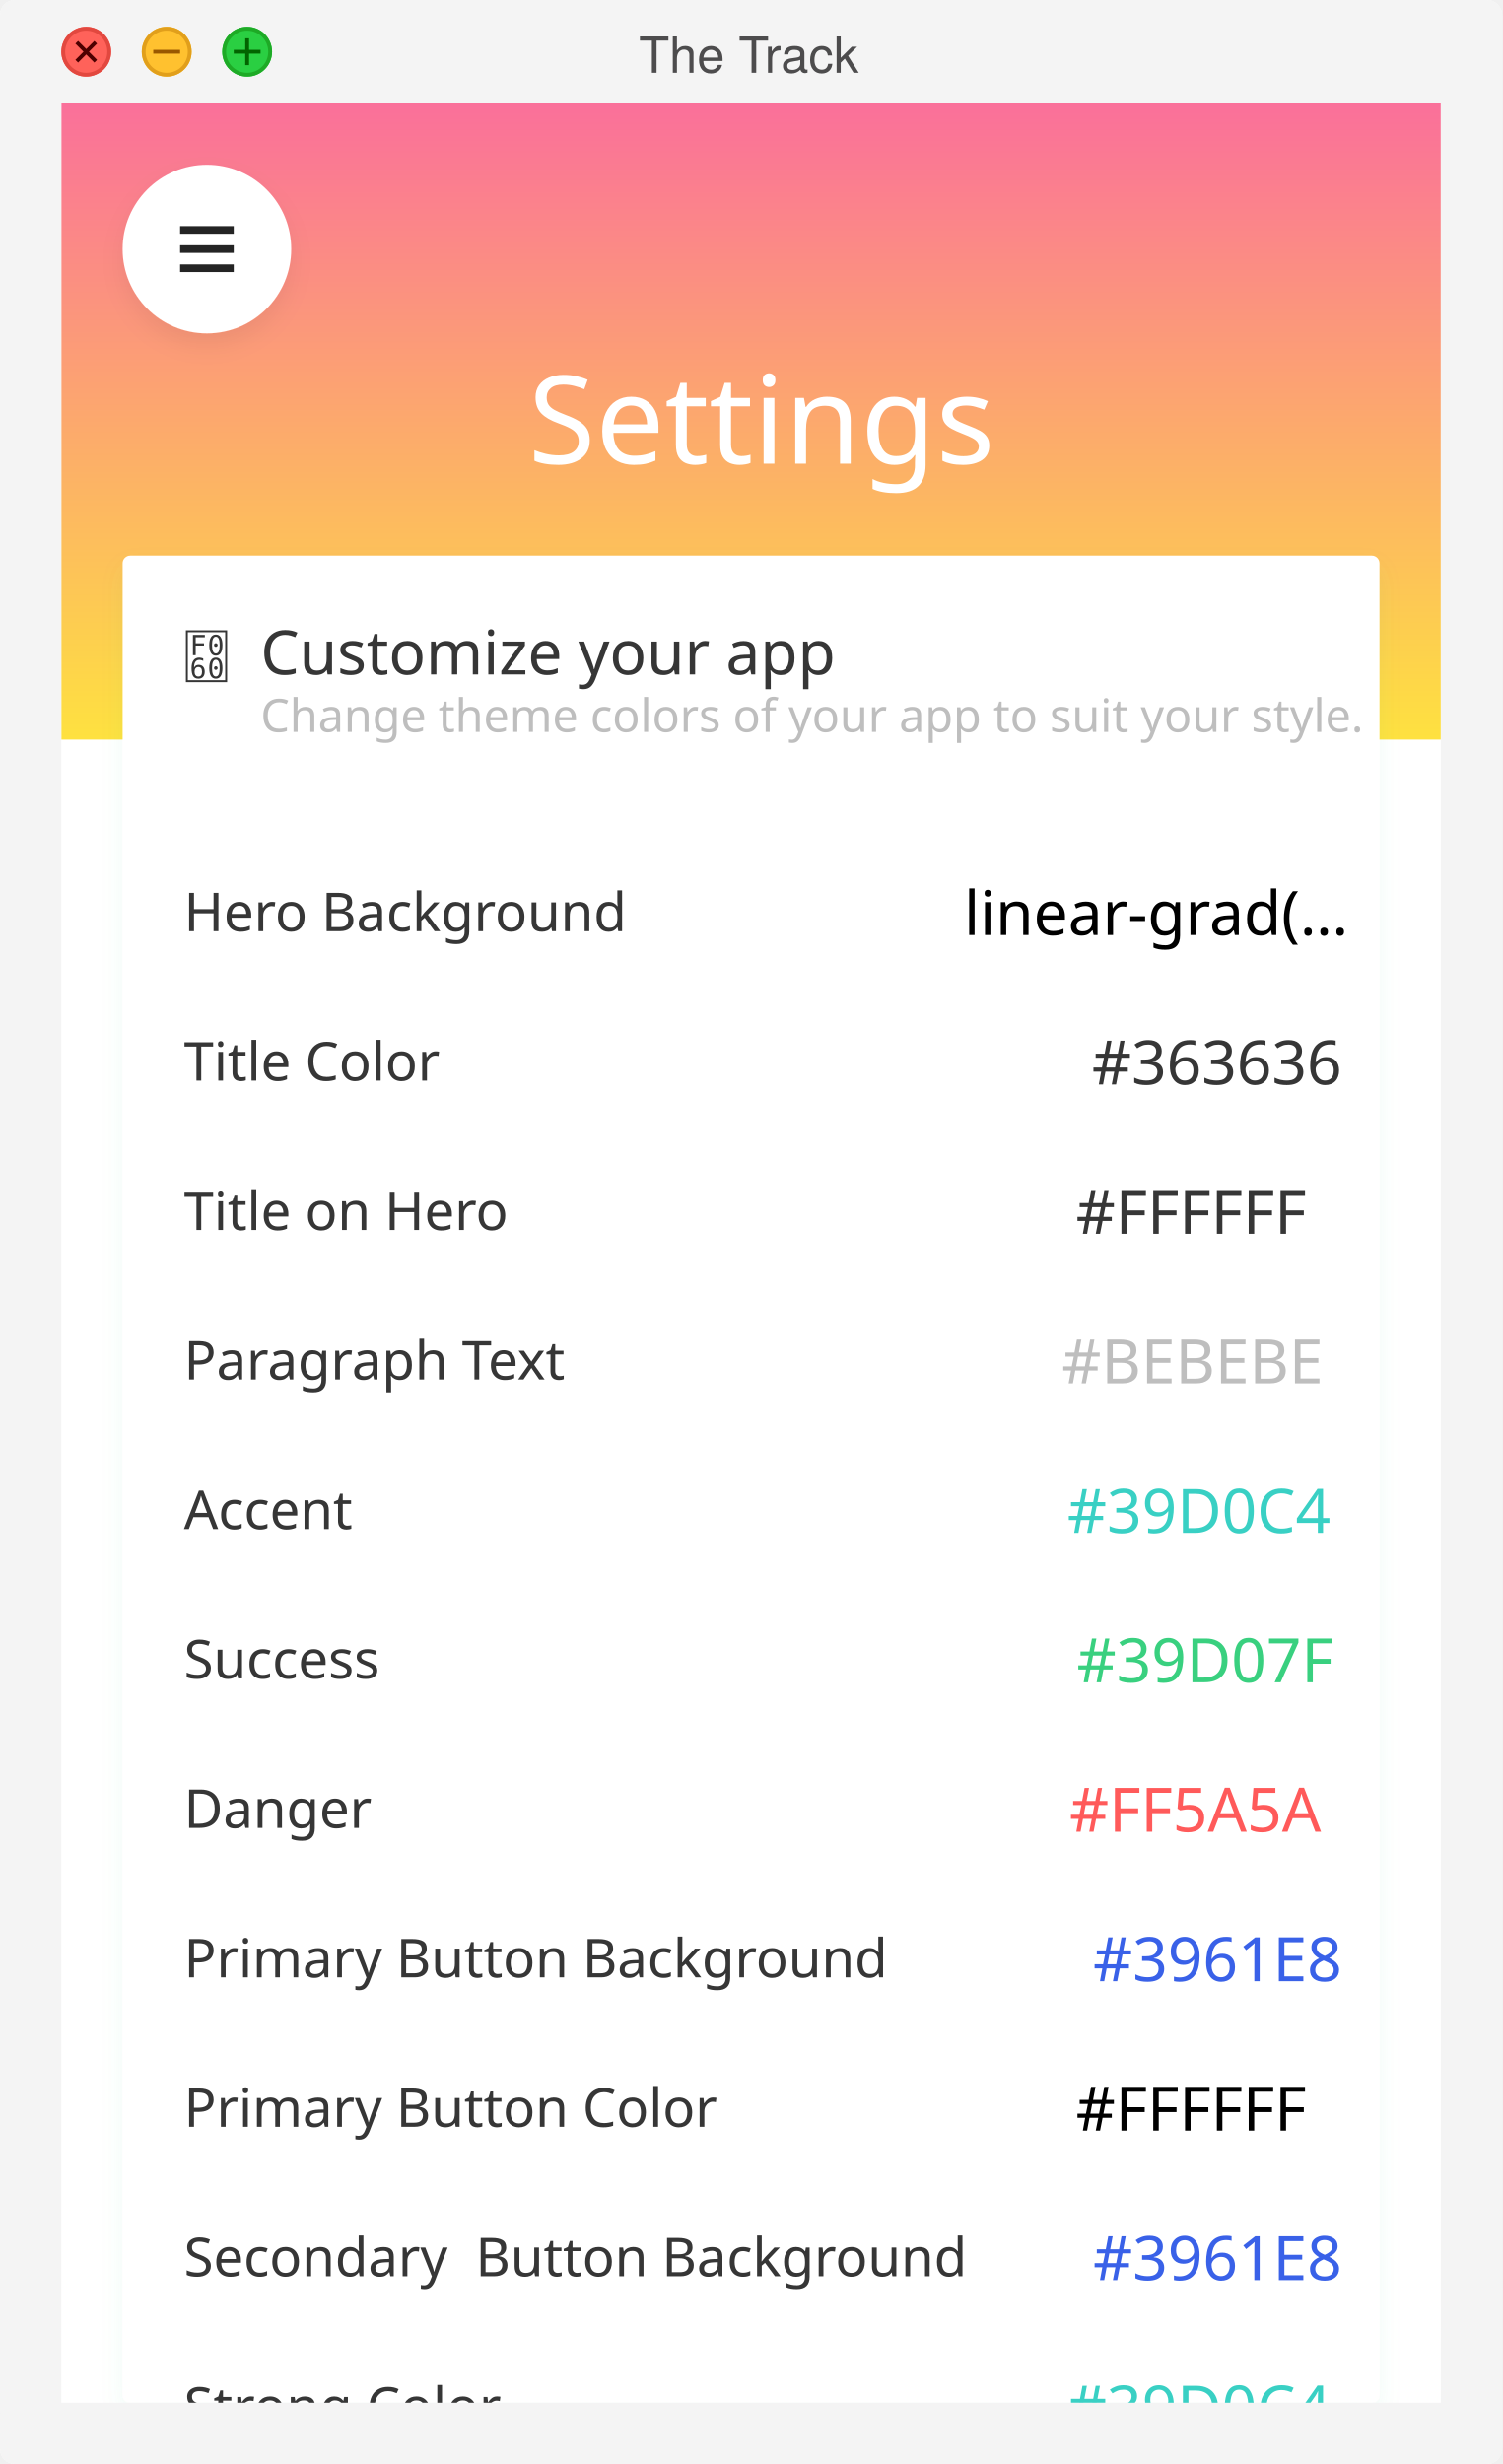
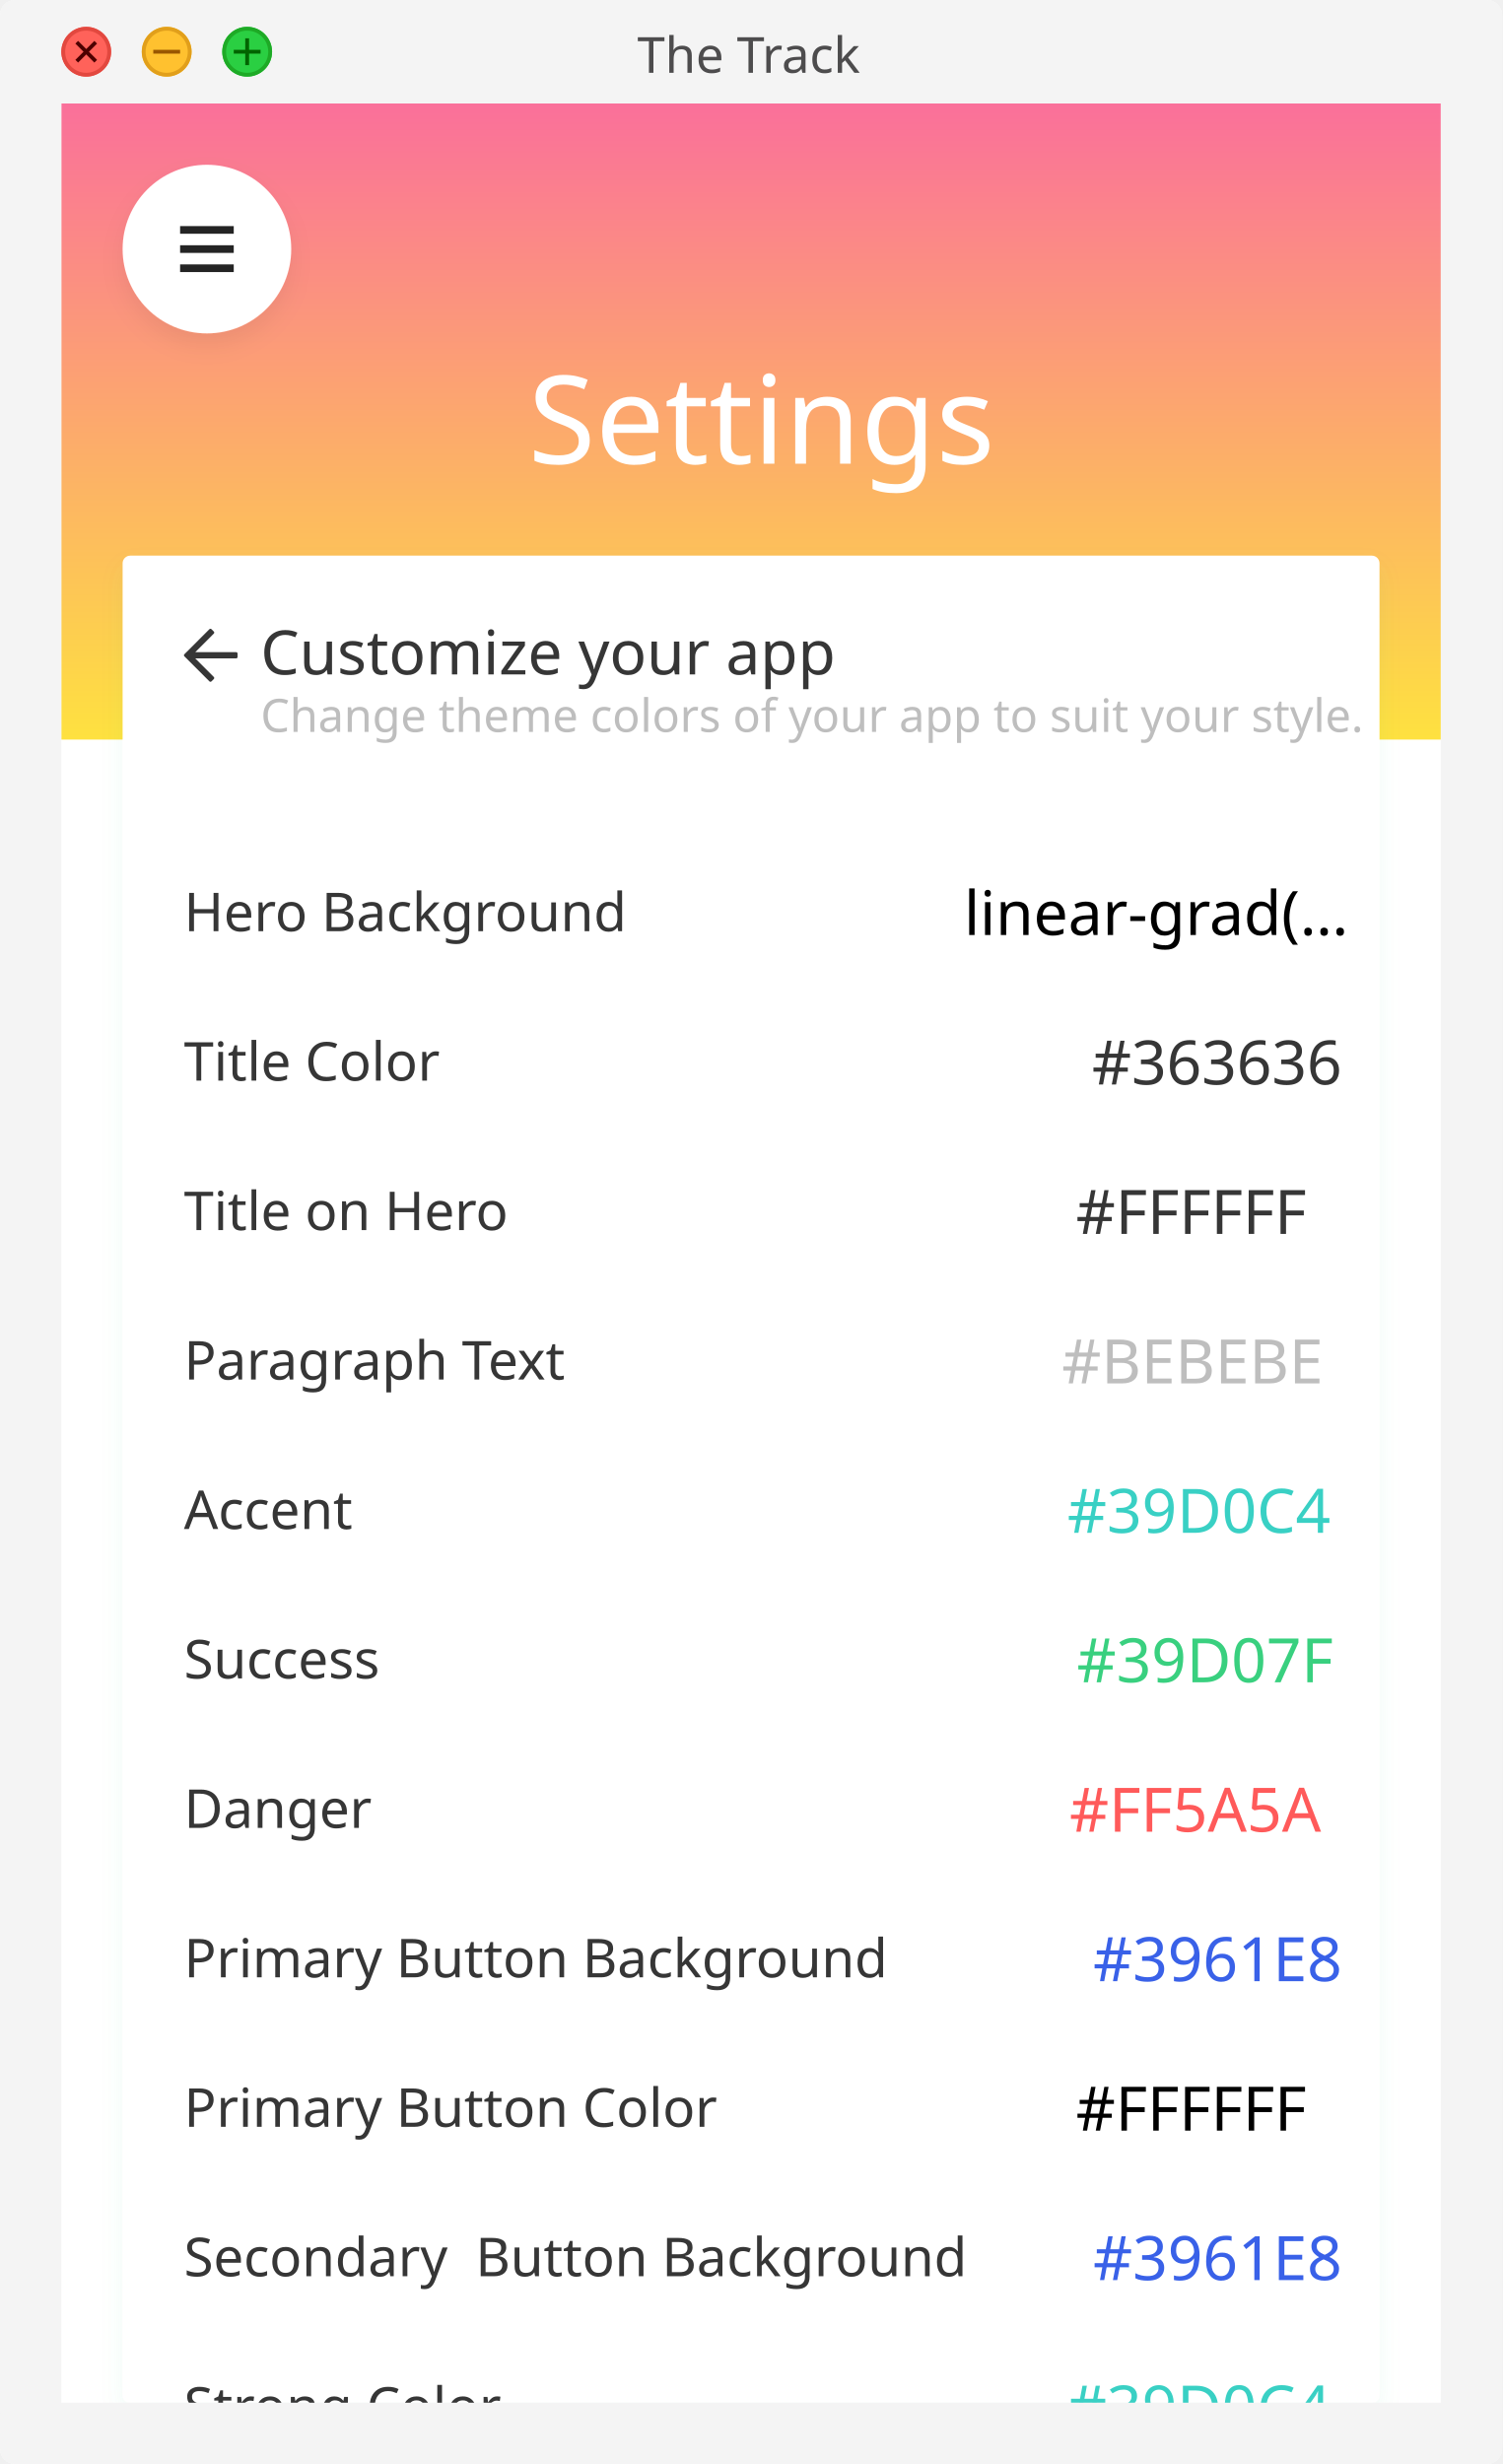
<svg xmlns="http://www.w3.org/2000/svg" width="392" height="643" viewBox="0 0 392 643">
  <defs>
    <style>
      .cls-1 {
        clip-path: url(#clip-feature01img-2);
      }

      .cls-2, .cls-4 {
        fill: #fff;
      }

      .cls-3 {
        fill: url(#linear-gradient);
      }

      .cls-4 {
        font-size: 32px;
      }

      .cls-10, .cls-11, .cls-12, .cls-13, .cls-14, .cls-16, .cls-4, .cls-7, .cls-8, .cls-9 {
        font-family: ZillaSlab-Medium, Zilla Slab;
      }

      .cls-10, .cls-11, .cls-12, .cls-13, .cls-14, .cls-16, .cls-24, .cls-4, .cls-7, .cls-8, .cls-9 {
        font-weight: 500;
      }

      .cls-5 {
        fill: none;
      }

      .cls-6 {
        fill: #242424;
      }

      .cls-15, .cls-7, .cls-9 {
        fill: #363636;
      }

      .cls-7 {
        font-size: 14px;
      }

-       .cls-10, .cls-11, .cls-12, .cls-13, .cls-14, .cls-15, .cls-8, .cls-9 {
+       .cls-10, .cls-11, .cls-12, .cls-13, .cls-14, .cls-8, .cls-9 {
        font-size: 16px;
      }

      .cls-10, .cls-16 {
        fill: #bebebe;
      }

      .cls-11 {
        fill: #39d0c4;
      }

      .cls-12 {
        fill: #39d07f;
      }

      .cls-13 {
        fill: #ff5a5a;
      }

      .cls-14 {
        fill: #3961e8;
-       }
- 
-       .cls-15 {
-         font-family: FontAwesome5Pro-Regular, "Font Awesome 5 Pro";
      }

      .cls-16 {
        font-size: 12px;
      }

      .cls-17 {
        fill: #f4f4f4;
      }

      .cls-18 {
        fill: #ffc12f;
        stroke: #e19f1b;
      }

      .cls-19 {
        fill: #995700;
      }

      .cls-20 {
        fill: #ff625a;
        stroke: #e2483f;
      }

      .cls-21 {
        fill: #4d0000;
      }

      .cls-22 {
        fill: #2acf42;
        stroke: #1eaa26;
      }

      .cls-23 {
        fill: #026400;
      }

      .cls-24 {
        fill: #4d4c4d;
        font-size: 13px;
-         font-family: HelveticaNeue-Medium, Helvetica Neue;
+         font-family: NotoSans-Medium, Noto Sans;
      }

      .cls-25 {
        stroke: none;
      }

      .cls-26 {
        filter: url(#Rectangle_57);
      }

      .cls-27 {
        filter: url(#Ellipse_10);
      }
    </style>
    <linearGradient id="linear-gradient" x1="0.5" x2="0.5" y2="1" gradientUnits="objectBoundingBox">
      <stop offset="0" stop-color="#fa709a" />
      <stop offset="1" stop-color="#fee140" />
    </linearGradient>
    <filter id="Ellipse_10" x="23" y="37" width="62" height="62" filterUnits="userSpaceOnUse">
      <feOffset dy="3" input="SourceAlpha" />
      <feGaussianBlur stdDeviation="3" result="blur" />
      <feFlood flood-opacity="0.059" />
      <feComposite operator="in" in2="blur" />
      <feComposite in="SourceGraphic" />
    </filter>
    <filter id="Rectangle_57" x="23" y="139" width="346" height="500" filterUnits="userSpaceOnUse">
      <feOffset dy="3" input="SourceAlpha" />
      <feGaussianBlur stdDeviation="3" result="blur-2" />
      <feFlood flood-color="#39d07f" flood-opacity="0.059" />
      <feComposite operator="in" in2="blur-2" />
      <feComposite in="SourceGraphic" />
    </filter>
    <clipPath id="clip-feature01img-2">
      <rect width="392" height="643" />
    </clipPath>
  </defs>
  <g id="feature01img-2" class="cls-1">
    <rect id="background" class="cls-2" width="392" height="643" rx="4" />
    <rect id="Rectangle_40" data-name="Rectangle 40" class="cls-3" width="360" height="166" transform="translate(16 27)" />
    <text id="Settings" class="cls-4" transform="translate(196 121)">
      <tspan x="-58.16" y="0">Settings</tspan>
    </text>
    <g id="Group_67" data-name="Group 67" transform="translate(-121 -123)">
      <g class="cls-27" transform="matrix(1, 0, 0, 1, 121, 123)">
        <circle id="Ellipse_10-2" data-name="Ellipse 10" class="cls-2" cx="22" cy="22" r="22" transform="translate(32 43)" />
      </g>
      <g id="baseline-menu-24px" transform="translate(165 178)">
        <path id="Path_73" data-name="Path 73" class="cls-5" d="M0,0H20V20H0Z" />
        <path id="Path_74" data-name="Path 74" class="cls-6" d="M3,18H17V16H3Zm0-5H17V11H3ZM3,6V8H17V6Z" transform="translate(0 -2)" />
      </g>
    </g>
    <g id="customize_section" data-name="customize section" transform="translate(16 27)">
      <g class="cls-26" transform="matrix(1, 0, 0, 1, -16, -27)">
        <rect id="Rectangle_57-2" data-name="Rectangle 57" class="cls-2" width="328" height="482" rx="2" transform="translate(32 145)" />
      </g>
      <text id="Hero_Background" data-name="Hero Background" class="cls-7" transform="translate(32 216)">
        <tspan x="0" y="0">Hero Background</tspan>
      </text>
      <text id="Title_Color" data-name="Title Color" class="cls-7" transform="translate(32 255)">
        <tspan x="0" y="0">Title Color</tspan>
      </text>
      <text id="Title_on_Hero" data-name="Title on Hero" class="cls-7" transform="translate(32 294)">
        <tspan x="0" y="0">Title on Hero</tspan>
      </text>
      <text id="Paragraph_Text" data-name="Paragraph Text" class="cls-7" transform="translate(32 333)">
        <tspan x="0" y="0">Paragraph Text</tspan>
      </text>
      <text id="Accent" class="cls-7" transform="translate(32 372)">
        <tspan x="0" y="0">Accent</tspan>
      </text>
      <text id="Success" class="cls-7" transform="translate(32 411)">
        <tspan x="0" y="0">Success</tspan>
      </text>
      <text id="Danger" class="cls-7" transform="translate(32 450)">
        <tspan x="0" y="0">Danger</tspan>
      </text>
      <text id="Primary_Button_Background" data-name="Primary Button Background" class="cls-7" transform="translate(32 489)">
        <tspan x="0" y="0">Primary Button Background</tspan>
      </text>
      <text id="Secondary_Button_Background" data-name="Secondary  Button Background" class="cls-7" transform="translate(32 567)">
        <tspan x="0" y="0" xml:space="preserve">Secondary  Button Background</tspan>
      </text>
      <text id="Strong_Color" data-name="Strong Color" class="cls-7" transform="translate(32 606)">
        <tspan x="0" y="0">Strong Color</tspan>
      </text>
      <text id="Primary_Button_Color" data-name="Primary Button Color" class="cls-7" transform="translate(32 528)">
        <tspan x="0" y="0">Primary Button Color</tspan>
      </text>
      <text id="linear-grad_" data-name="linear-grad(…" class="cls-8" transform="translate(328 217)">
        <tspan x="-92.432" y="0">linear-grad(…</tspan>
      </text>
      <text id="_363636" data-name="#363636" class="cls-9" transform="translate(328 256)">
        <tspan x="-59.056" y="0">#363636</tspan>
      </text>
      <text id="_FFFFFF" data-name="#FFFFFF" class="cls-9" transform="translate(328 295)">
        <tspan x="-63.232" y="0">#FFFFFF</tspan>
      </text>
      <text id="_BEBEBE" data-name="#BEBEBE" class="cls-10" transform="translate(328 334)">
        <tspan x="-66.928" y="0">#BEBEBE</tspan>
      </text>
      <text id="_39D0C4" data-name="#39D0C4" class="cls-11" transform="translate(328 373)">
        <tspan x="-65.488" y="0">#39D0C4</tspan>
      </text>
      <text id="_39D07F" data-name="#39D07F" class="cls-12" transform="translate(328 412)">
        <tspan x="-63.008" y="0">#39D07F</tspan>
      </text>
      <text id="_FF5A5A" data-name="#FF5A5A" class="cls-13" transform="translate(328 451)">
        <tspan x="-64.928" y="0">#FF5A5A</tspan>
      </text>
      <text id="primary-btn" class="cls-14" transform="translate(328 490)">
        <tspan x="-58.752" y="0">#3961E8</tspan>
      </text>
      <text id="secondary-btn" class="cls-14" transform="translate(328 568)">
        <tspan x="-58.752" y="0">#3961E8</tspan>
      </text>
      <text id="_39D0C4-2" data-name="#39D0C4" class="cls-11" transform="translate(328 607)">
        <tspan x="-65.488" y="0">#39D0C4</tspan>
      </text>
      <text id="_FFFFFF-2" data-name="#FFFFFF" class="cls-8" transform="translate(328 529)">
        <tspan x="-63.232" y="0">#FFFFFF</tspan>
      </text>
      <g id="Group_88" data-name="Group 88">
        <text id="Customize_your_app" data-name="Customize your app" class="cls-9" transform="translate(52 149)">
          <tspan x="0" y="0">Customize your app</tspan>
        </text>
-         <text id="_" data-name="" class="cls-15" transform="translate(32 150)">
-           <tspan x="0" y="0"></tspan>
-         </text>
+         <path id="Path_89" data-name="Path 89" class="cls-15" d="M7.184.809,7.8.191a.375.375,0,0,0,0-.53L2.955-5.187h10.67A.375.375,0,0,0,14-5.562v-.875a.375.375,0,0,0-.375-.375H2.955L7.8-11.66a.375.375,0,0,0,0-.53l-.619-.619a.375.375,0,0,0-.53,0L.11-6.265a.375.375,0,0,0,0,.53L6.654.809A.375.375,0,0,0,7.184.809Z" transform="translate(32 150)" />
        <text id="Change_theme_colors_of_your_app_to_suit_your_style." data-name="Change theme colors of your app to suit your style." class="cls-16" transform="translate(52 153)">
          <tspan x="0" y="11">Change theme colors of your app to suit your style.</tspan>
        </text>
      </g>
    </g>
    <g id="frame">
      <g id="frame-2" data-name="frame">
        <rect id="Rectangle_123" data-name="Rectangle 123" class="cls-17" width="16" height="643" rx="4" transform="translate(376)" />
        <rect id="Rectangle_122" data-name="Rectangle 122" class="cls-17" width="16" height="643" rx="4" />
        <rect id="Rectangle_124" data-name="Rectangle 124" class="cls-17" width="392" height="16" rx="4" transform="translate(0 627)" />
      </g>
      <g id="app-bar">
        <path id="tab" class="cls-17" d="M4,0H388a4,4,0,0,1,4,4V27a0,0,0,0,1,0,0H0a0,0,0,0,1,0,0V4A4,4,0,0,1,4,0Z" />
        <g id="minimise_" data-name="minimise " transform="translate(37 7)">
          <g id="Ellipse_24" data-name="Ellipse 24" class="cls-18">
            <circle class="cls-25" cx="6.5" cy="6.5" r="6.5" />
            <circle class="cls-5" cx="6.5" cy="6.5" r="6" />
          </g>
          <rect id="Rectangle_116" data-name="Rectangle 116" class="cls-19" width="7" height="1" transform="translate(3 6)" />
        </g>
        <g id="close" transform="translate(16 7)">
          <g id="Ellipse_23" data-name="Ellipse 23" class="cls-20">
            <circle class="cls-25" cx="6.5" cy="6.5" r="6.5" />
            <circle class="cls-5" cx="6.5" cy="6.5" r="6" />
          </g>
          <rect id="Rectangle_117" data-name="Rectangle 117" class="cls-21" width="7" height="1" transform="translate(4.379 3.672) rotate(45)" />
          <rect id="Rectangle_118" data-name="Rectangle 118" class="cls-21" width="7" height="1" transform="translate(3.672 8.621) rotate(-45)" />
        </g>
        <g id="fullscreen" transform="translate(58 7)">
          <g id="Ellipse_25" data-name="Ellipse 25" class="cls-22">
            <circle class="cls-25" cx="6.5" cy="6.5" r="6.5" />
            <circle class="cls-5" cx="6.5" cy="6.5" r="6" />
          </g>
          <rect id="Rectangle_120" data-name="Rectangle 120" class="cls-23" width="7" height="1" transform="translate(7 3) rotate(90)" />
          <rect id="Rectangle_119" data-name="Rectangle 119" class="cls-23" width="7" height="1" transform="translate(3 6)" />
        </g>
        <text id="The_Track" data-name="The Track" class="cls-24" transform="translate(196 19)">
-           <tspan x="-29.269" y="0">The Track</tspan>
+           <tspan x="-29.679" y="0">The Track</tspan>
        </text>
      </g>
    </g>
  </g>
</svg>
